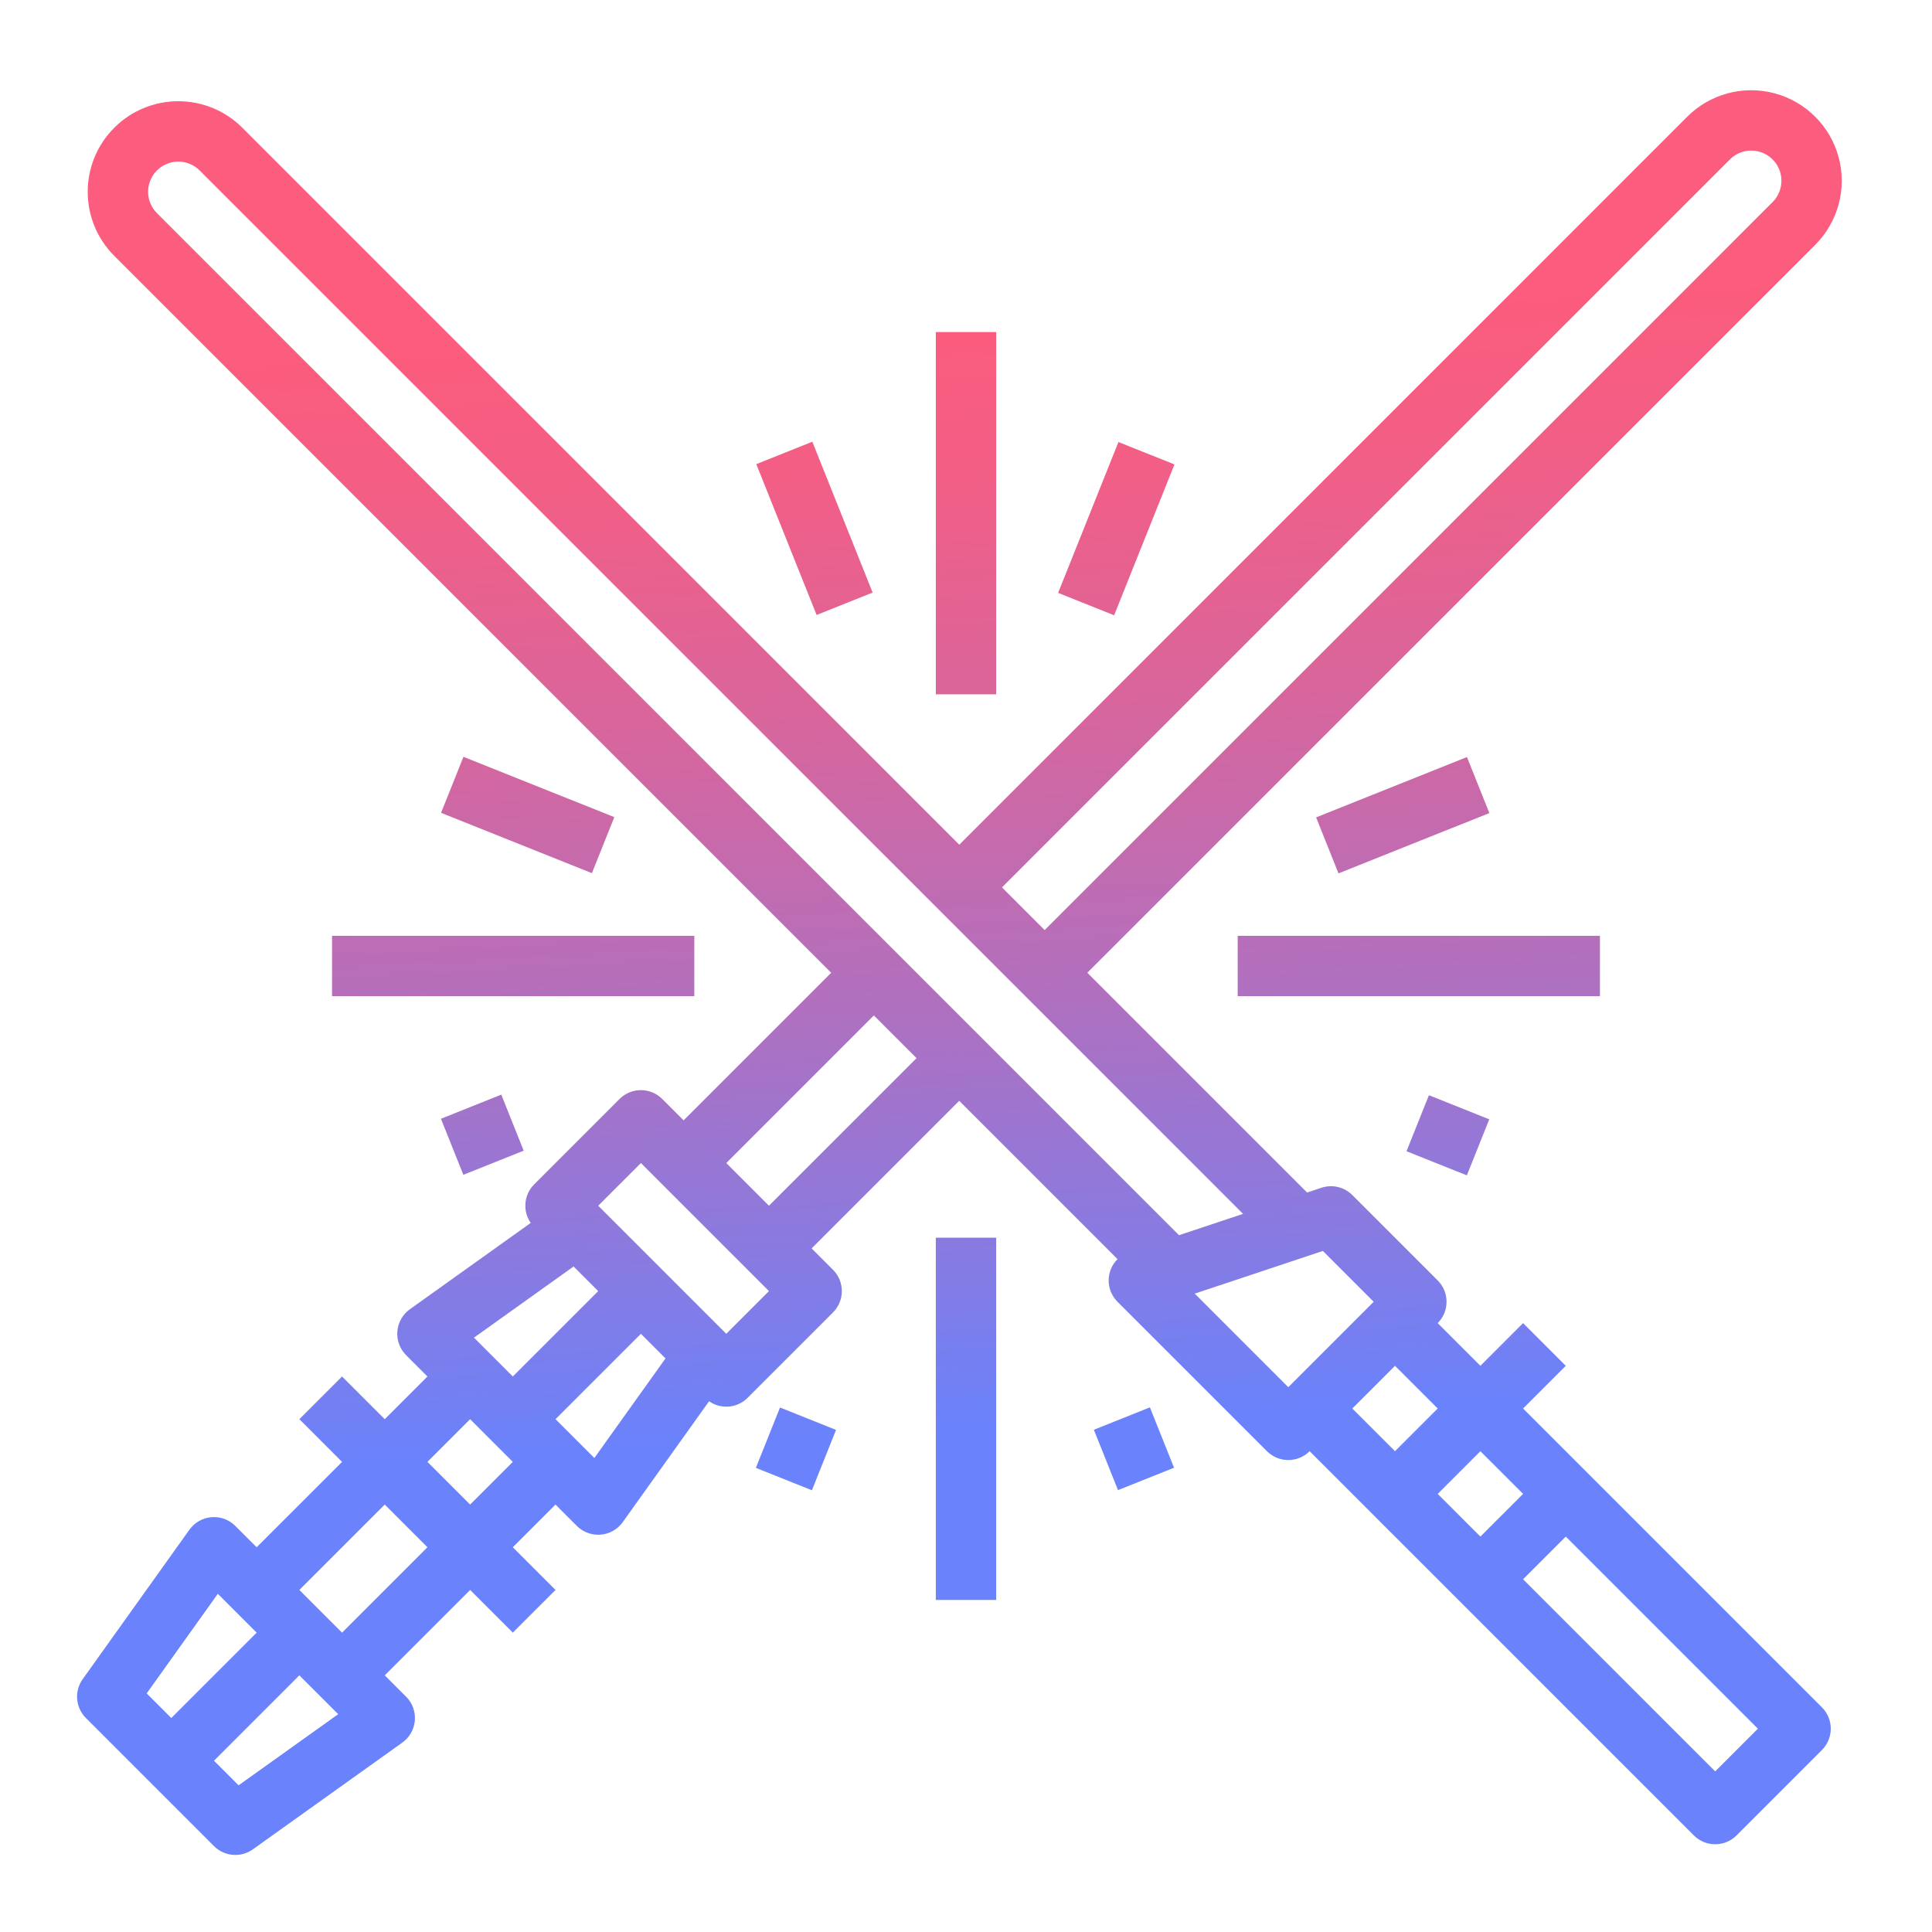
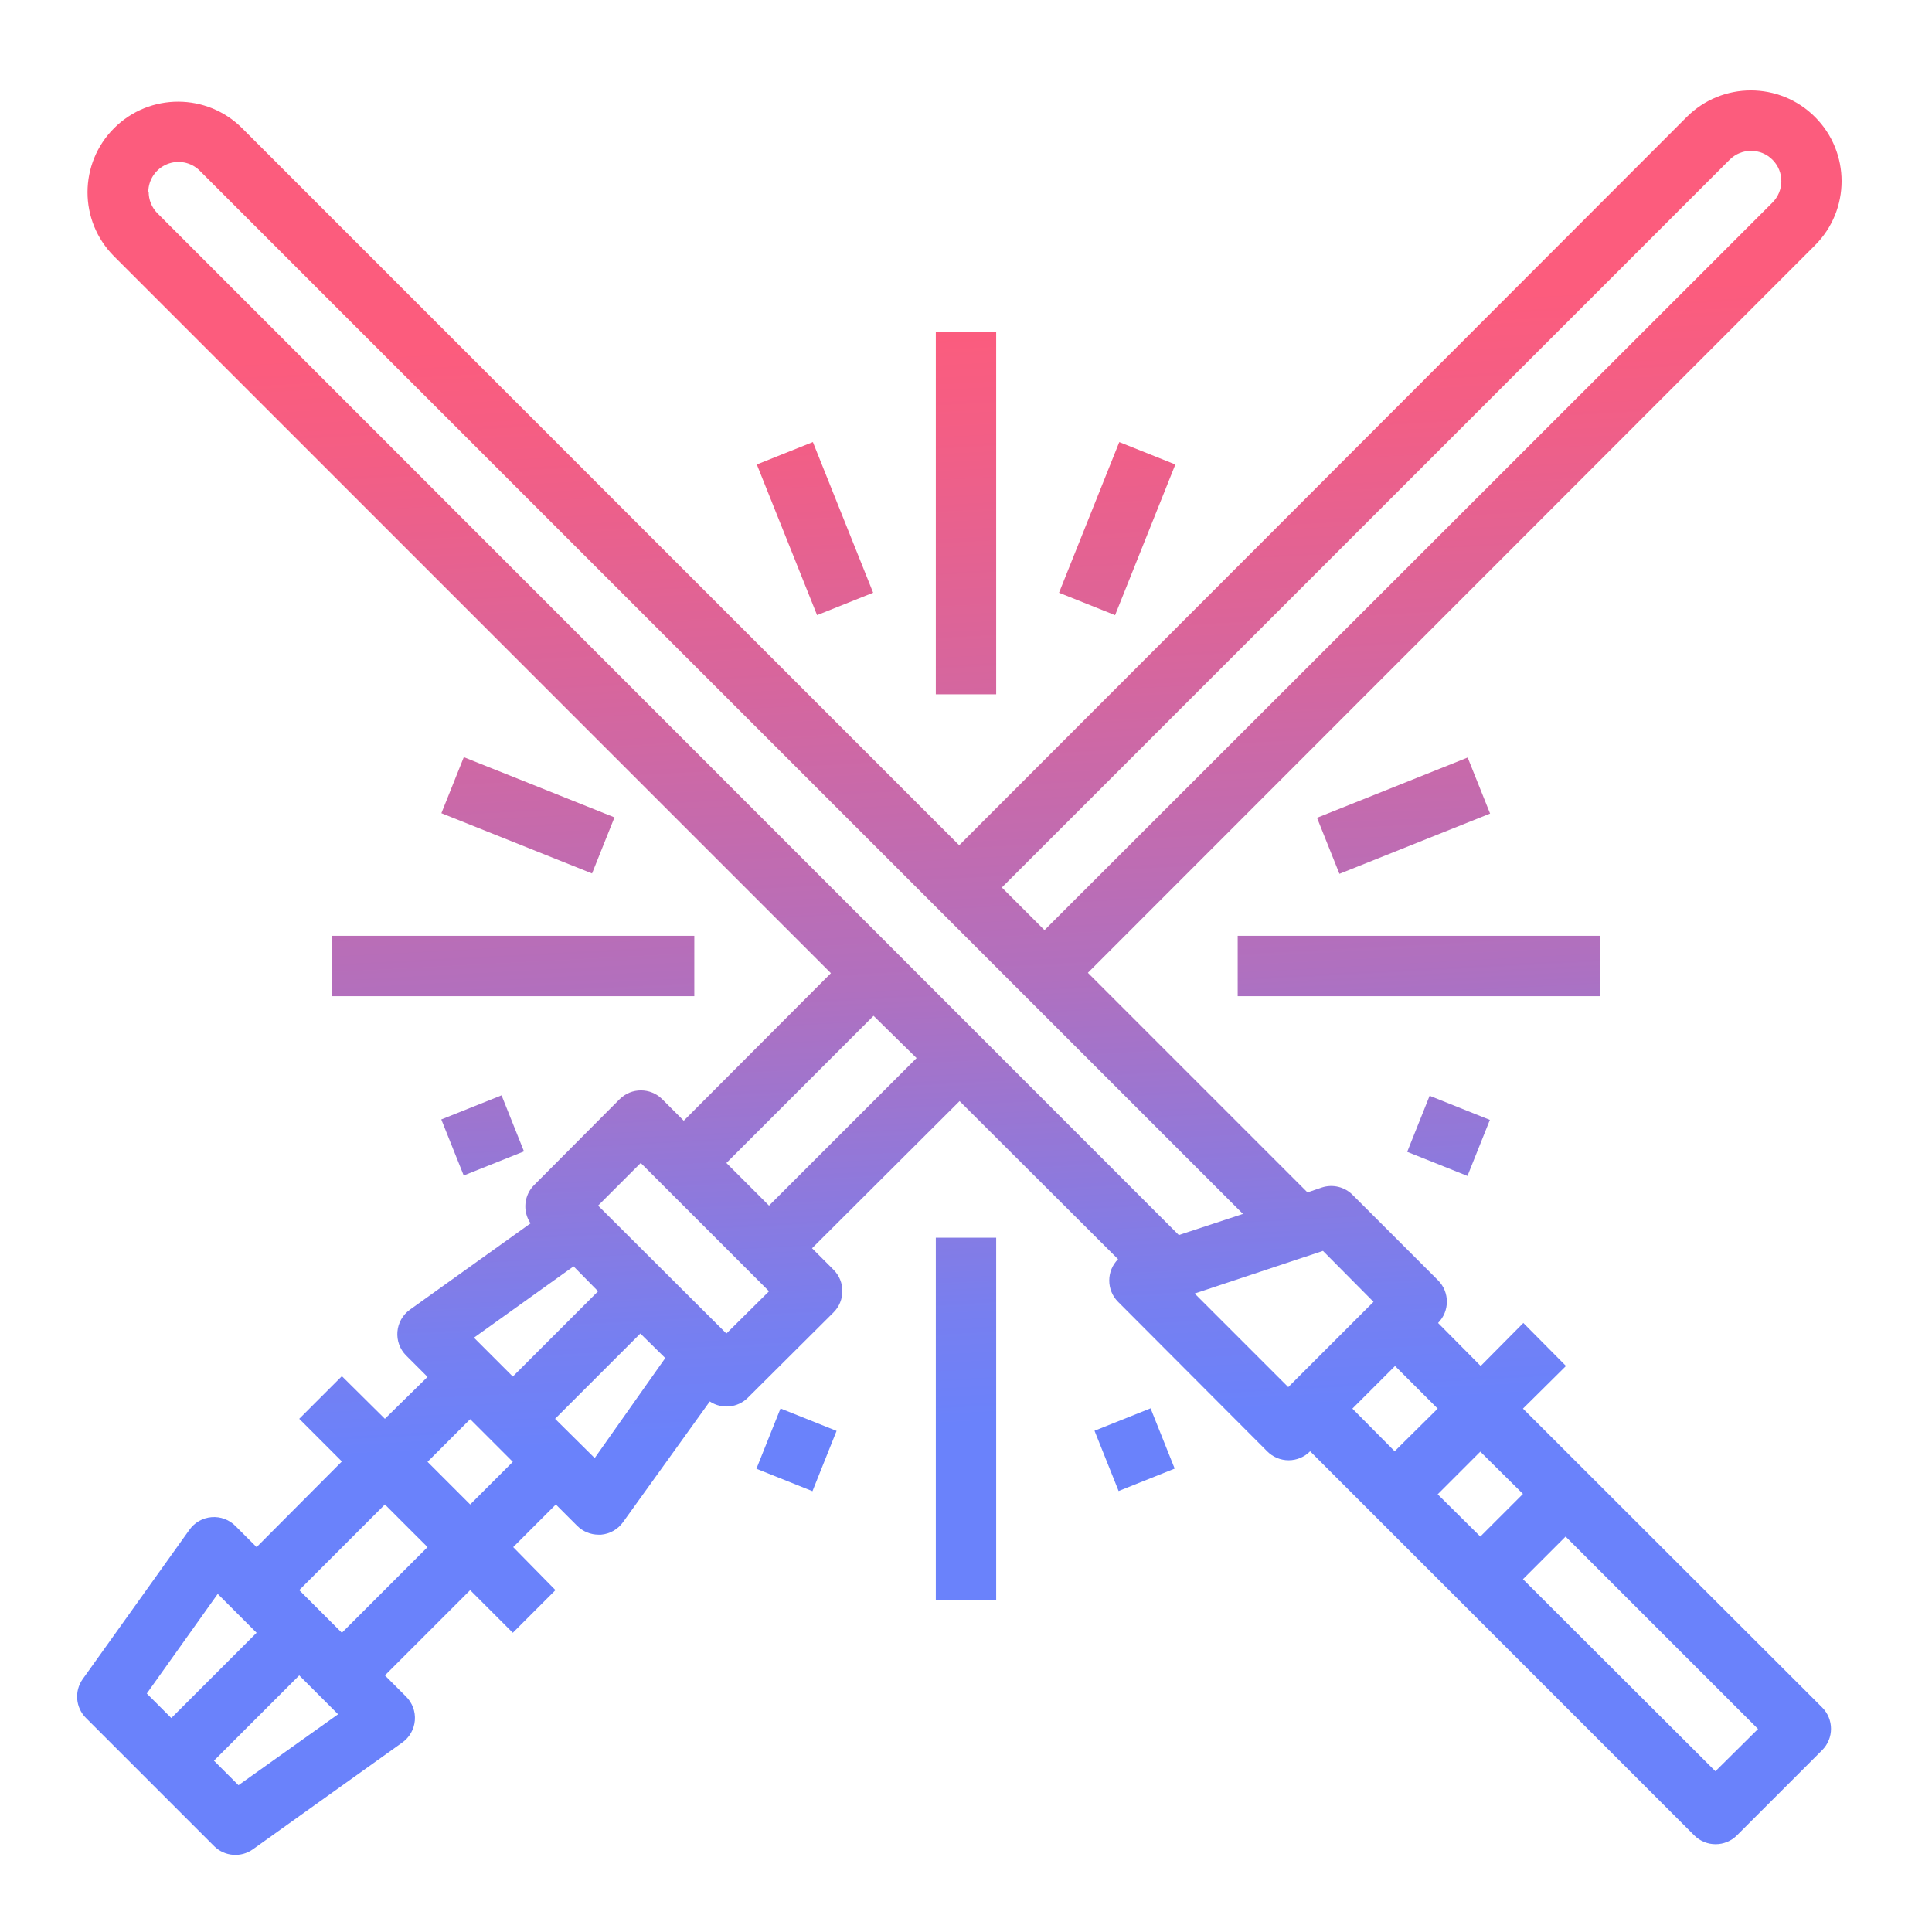
- <svg xmlns="http://www.w3.org/2000/svg" xmlns:xlink="http://www.w3.org/1999/xlink" id="GD001" height="512" viewBox="0 0 512 512" width="512">
-   <linearGradient id="New_Gradient_Swatch_2" gradientUnits="userSpaceOnUse" x1="245.634" x2="260.993" y1="85.642" y2="377.448">
+ <svg xmlns="http://www.w3.org/2000/svg" xmlns:xlink="http://www.w3.org/1999/xlink" viewBox="0 0 5120 5120">
+   <linearGradient id="a" x1="2456" x2="2610" y1="856" y2="3774" gradientUnits="userSpaceOnUse">
    <stop offset="0" stop-color="#fc5c7d" />
-     <stop offset=".129" stop-color="#f35e85" />
-     <stop offset=".343" stop-color="#d9659b" />
-     <stop offset=".616" stop-color="#b070bf" />
-     <stop offset=".934" stop-color="#777ff0" />
+     <stop offset=".1" stop-color="#f35e85" />
+     <stop offset=".3" stop-color="#d9659b" />
+     <stop offset=".6" stop-color="#b070bf" />
+     <stop offset=".9" stop-color="#777ff0" />
    <stop offset="1" stop-color="#6a82fb" />
  </linearGradient>
-   <linearGradient id="New_Gradient_Swatch_2-2" x1="127.361" x2="142.72" xlink:href="#New_Gradient_Swatch_2" y1="91.867" y2="383.672" />
-   <linearGradient id="New_Gradient_Swatch_2-3" gradientTransform="matrix(.371 .928 -.928 .371 288.554 5.791)" x1="133.45" x2="148.808" xlink:href="#New_Gradient_Swatch_2" y1="91.546" y2="383.352" />
-   <linearGradient id="New_Gradient_Swatch_2-4" gradientTransform="matrix(.928 .371 -.371 .928 120.876 -26.024)" x1="117.032" x2="132.39" xlink:href="#New_Gradient_Swatch_2" y1="92.411" y2="384.216" />
-   <linearGradient id="New_Gradient_Swatch_2-5" gradientTransform="matrix(.371 .928 -.928 .371 520.666 -167.451)" x1="372.325" x2="387.683" xlink:href="#New_Gradient_Swatch_2" y1="78.974" y2="370.78" />
-   <linearGradient id="New_Gradient_Swatch_2-6" x1="366.698" x2="382.057" xlink:href="#New_Gradient_Swatch_2" y1="79.27" y2="371.076" />
-   <linearGradient id="New_Gradient_Swatch_2-7" gradientTransform="matrix(.928 .371 -.371 .928 106.827 -122.708)" x1="364.809" x2="380.167" xlink:href="#New_Gradient_Swatch_2" y1="79.37" y2="371.175" />
-   <linearGradient id="New_Gradient_Swatch_2-8" x1="253.328" x2="268.686" xlink:href="#New_Gradient_Swatch_2" y1="85.237" y2="377.043" />
-   <linearGradient id="New_Gradient_Swatch_2-9" gradientTransform="matrix(.371 .928 -.928 .371 316.07 -186.823)" x1="293.008" x2="308.366" xlink:href="#New_Gradient_Swatch_2" y1="83.149" y2="374.954" />
-   <linearGradient id="New_Gradient_Swatch_2-10" gradientTransform="matrix(.928 .371 -.371 .928 67.444 -70.207)" x1="213.229" x2="228.587" xlink:href="#New_Gradient_Swatch_2" y1="87.348" y2="379.153" />
-   <linearGradient id="New_Gradient_Swatch_2-11" x1="240.732" x2="256.09" xlink:href="#New_Gradient_Swatch_2" y1="85.9" y2="377.706" />
-   <linearGradient id="New_Gradient_Swatch_2-12" gradientTransform="matrix(.928 .371 -.371 .928 164.126 -84.249)" x1="284.988" x2="300.346" xlink:href="#New_Gradient_Swatch_2" y1="83.571" y2="375.376" />
-   <linearGradient id="New_Gradient_Swatch_2-13" gradientTransform="matrix(.371 .928 -.928 .371 489.313 45.304)" x1="195.635" x2="210.994" xlink:href="#New_Gradient_Swatch_2" y1="88.274" y2="380.079" />
-   <path d="m403.633 373.269 11.313-11.313-11.313-11.314-11.314 11.313-11.314-11.314a8 8 0 0 0 0-11.314l-22.628-22.627a8 8 0 0 0 -8.186-1.932l-3.795 1.265-58.243-58.243 192.8-192.813a23.995 23.995 0 1 0 -33.924-33.943l-192.809 192.822-190-190a24 24 0 0 0 -33.94 33.944l189.993 189.993-39.112 39.107-5.661-5.661a8 8 0 0 0 -11.313 0l-22.627 22.633a8 8 0 0 0 -.912 10.214l-32.023 22.874a8 8 0 0 0 -1.007 12.167l5.657 5.657-11.313 11.316-11.315-11.317-11.313 11.317 11.314 11.313-22.628 22.626-5.657-5.657a8 8 0 0 0 -12.163 1.007l-28.284 39.6a8 8 0 0 0 .853 10.308l33.941 33.941a8 8 0 0 0 10.306.853l39.6-28.284a8 8 0 0 0 1.007-12.167l-5.657-5.657 22.628-22.628 11.306 11.311 11.314-11.314-11.314-11.313 11.313-11.314 5.657 5.657a8 8 0 0 0 5.656 2.343q.33 0 .66-.028a8 8 0 0 0 5.851-3.322l22.873-32.023a7.987 7.987 0 0 0 10.215-.911l22.627-22.628a8 8 0 0 0 0-11.314l-5.66-5.66 39.112-39.112 41.955 41.955a7.967 7.967 0 0 0 -.01 11.3l39.6 39.6a8 8 0 0 0 11.314 0l101.824 101.824a8 8 0 0 0 11.314 0l22.627-22.627a8 8 0 0 0 0-11.314zm0 22.628-11.314 11.313-11.314-11.31 11.314-11.314zm-33.941-11.314-11.313-11.314 11.313-11.314 11.314 11.314zm88.66-342.24a7.995 7.995 0 1 1 11.3 11.31l-192.812 192.823-11.307-11.306zm-419.102 8.485a8 8 0 0 1 13.658-5.656l276.517 276.518-16.97 5.656-270.861-270.86a7.949 7.949 0 0 1 -2.344-5.658zm112.758 284.807 6.521 6.521-22.629 22.627-10.291-10.293zm-94.28 86.739 10.292 10.293-22.628 22.627-6.521-6.522zm5.5 50.755-6.521-6.521 22.627-22.628 10.293 10.293zm27.419-40.463-11.313-11.313 22.628-22.628 11.313 11.313zm33.942-33.941-11.313-11.314 11.313-11.311 11.311 11.311zm32.92-12.335-10.293-10.29 22.627-22.627 6.522 6.522zm34.962-32.919-33.941-33.942 11.314-11.314 33.941 33.941zm11.31-33.946-11.306-11.306 39.112-39.112 11.306 11.306zm112.838 23.3 33.941-11.313 13.475 13.473-22.628 22.628zm137.925 126.611-50.911-50.912 11.313-11.313 50.911 50.911z" fill="url(#New_Gradient_Swatch_2)" />
-   <path d="m88 248h96v16h-96z" fill="url(#New_Gradient_Swatch_2-2)" />
-   <path d="m132 194.459h16v43.081h-16z" fill="url(#New_Gradient_Swatch_2-3)" transform="matrix(.371 -.928 .928 .371 -112.546 265.763)" />
-   <path d="m119.384 292.8h17.233v16h-17.233z" fill="url(#New_Gradient_Swatch_2-4)" transform="matrix(.928 -.371 .371 .928 -102.564 69.057)" />
-   <path d="m376 292.183h16v17.233h-16z" fill="url(#New_Gradient_Swatch_2-5)" transform="matrix(.371 -.928 .928 .371 -37.902 545.616)" />
-   <path d="m328 248h96v16h-96z" fill="url(#New_Gradient_Swatch_2-6)" />
-   <path d="m350.459 208h43.081v16h-43.081z" fill="url(#New_Gradient_Swatch_2-7)" transform="matrix(.928 -.371 .371 .928 -53.614 153.606)" />
-   <path d="m248 88h16v96h-16z" fill="url(#New_Gradient_Swatch_2-8)" />
-   <path d="m274.459 132h43.081v16h-43.081z" fill="url(#New_Gradient_Swatch_2-9)" transform="matrix(.371 -.928 .928 .371 56.092 362.845)" />
-   <path d="m208 118.459h16v43.081h-16z" fill="url(#New_Gradient_Swatch_2-10)" transform="matrix(.928 -.371 .371 .928 -36.546 90.234)" />
-   <path d="m248 328h16v96h-16z" fill="url(#New_Gradient_Swatch_2-11)" />
-   <path d="m292.8 375.384h16v17.232h-16z" fill="url(#New_Gradient_Swatch_2-12)" transform="matrix(.928 -.371 .371 .928 -121.099 139.177)" />
-   <path d="m202.584 376h17.232v16h-17.232z" fill="url(#New_Gradient_Swatch_2-13)" transform="matrix(.371 -.928 .928 .371 -223.77 437.5)" />
+   <linearGradient xlink:href="#a" id="b" x1="1274" x2="1427" y1="919" y2="3837" />
+   <linearGradient xlink:href="#a" id="c" x1="1334" x2="1488" y1="915" y2="3834" gradientTransform="rotate(68.2 1400 2160)" />
+   <linearGradient xlink:href="#a" id="d" x1="1170" x2="1324" y1="924" y2="3842" gradientTransform="rotate(21.8 1281 3012)" />
+   <linearGradient xlink:href="#a" id="e" x1="3723" x2="3877" y1="790" y2="3708" gradientTransform="rotate(68.2 3842 3009)" />
+   <linearGradient xlink:href="#a" id="f" x1="3667" x2="3821" y1="793" y2="3711" />
+   <linearGradient xlink:href="#a" id="g" x1="3648" x2="3802" y1="794" y2="3712" gradientTransform="rotate(21.8 3724 2163)" />
+   <linearGradient xlink:href="#a" id="h" x1="2533" x2="2687" y1="852" y2="3770" />
+   <linearGradient xlink:href="#a" id="i" x1="2930" x2="3084" y1="831" y2="3750" gradientTransform="rotate(68.2 2962 1400)" />
+   <linearGradient xlink:href="#a" id="j" x1="2132" x2="2286" y1="873" y2="3792" gradientTransform="rotate(21.8 2162 1402)" />
+   <linearGradient xlink:href="#a" id="k" x1="2407" x2="2561" y1="859" y2="3777" />
+   <linearGradient xlink:href="#a" id="l" x1="2850" x2="3003" y1="836" y2="3754" gradientTransform="rotate(21.8 3010 3844)" />
+   <linearGradient xlink:href="#a" id="m" x1="1956" x2="2110" y1="883" y2="3801" gradientTransform="rotate(68.2 2113 3842)" />
+   <path d="M4036 3733 4150 3620l-113-114-113 114-113-114a80 80 0 00 0-113l-226-226a80 80 0 00-82-20l-38 13-582-582L4810 650a240 240 0 10-340-340L2542 2240 642 340a240 240 0 00-340 339l1900 1900-390 391-57-57a80 80 0 00-113 0L1416 3140a80 80 0 00-10 102l-320 229a80 80 0 00-10 121l57 57L1020 3760l-114-113L793 3760l113 113L680 4100l-56-56a80 80 0 00-122 10L219 4450a80 80 0 00 9 103l340 340a80 80 0 00 102 8l396-283a80 80 0 00 10-122L1020 4440l226-226 113 113 113-113L1360 4100l113-113 57 57a80 80 0 00 56 23h7a80 80 0 00 58-33l230-320a80 80 0 00 101-10l227-226a80 80 0 00 0-113l-57-57 391-390 420 419a80 80 0 00 0 113l395 396a80 80 0 00 114 0L4490 4864a80 80 0 00 113 0l226-226a80 80 0 00 0-113zm0 226-113 113L3810 3960l113-113zm-340-113-112-113 113-113 113 113zm888-3423a80 80 0 11 113 114L2768 2465l-113-113zM393 508a80 80 0 01 136-56l2765 2765-170 56L417 565a80 80 0 01-23-57zM1520 3356l65 66-226 226-103-103zm-943 868L680 4327l-226 226-65-65zm55 507-65-65L793 4440l103 103zm274-404-113-113 227-227 113 113zm340-340-113-113 113-113 113 113zm330-123L1471 3760l226-226 66 65zm349-330-340-339 113-113 340 340zm113-339-113-113 390-390 114 112zm1128 233 340-113L3640 3450l-226 226zm1380 1266-510-509 113-113 510 510" fill="url(#a)" />
+   <path d="M880 2480h960v160H880" fill="url(#b)" />
+   <path d="M1320 1945h160v430h-160" fill="url(#c)" transform="rotate(-68.2 1400 2161)" />
+   <path d="M1194 2928h172v160h-172" fill="url(#d)" transform="rotate(-21.8 1282 3011)" />
+   <path d="M3760 2922h160v172h-160" fill="url(#e)" transform="rotate(-68.2 3841 3010)" />
+   <path d="M3280 2480h960v160h-960" fill="url(#f)" />
+   <path d="M3505 2080h430v160h-430" fill="url(#g)" transform="rotate(-21.8 3724 2162)" />
+   <path d="M2480 880h160v960h-160" fill="url(#h)" />
+   <path d="M2745 1320h430v160h-430" fill="url(#i)" transform="rotate(-68.2 2961 1400)" />
+   <path d="M2080 1185h160v430h-160" fill="url(#j)" transform="rotate(-21.8 2162 1401)" />
+   <path d="M2480 3280h160v960h-160" fill="url(#k)" />
+   <path d="M2928 3754h160v172h-160" fill="url(#l)" transform="rotate(-21.8 3012 3844)" />
+   <path d="M2026 3760h172v160h-172" fill="url(#m)" transform="rotate(-68.2 2113 3842)" />
</svg>
